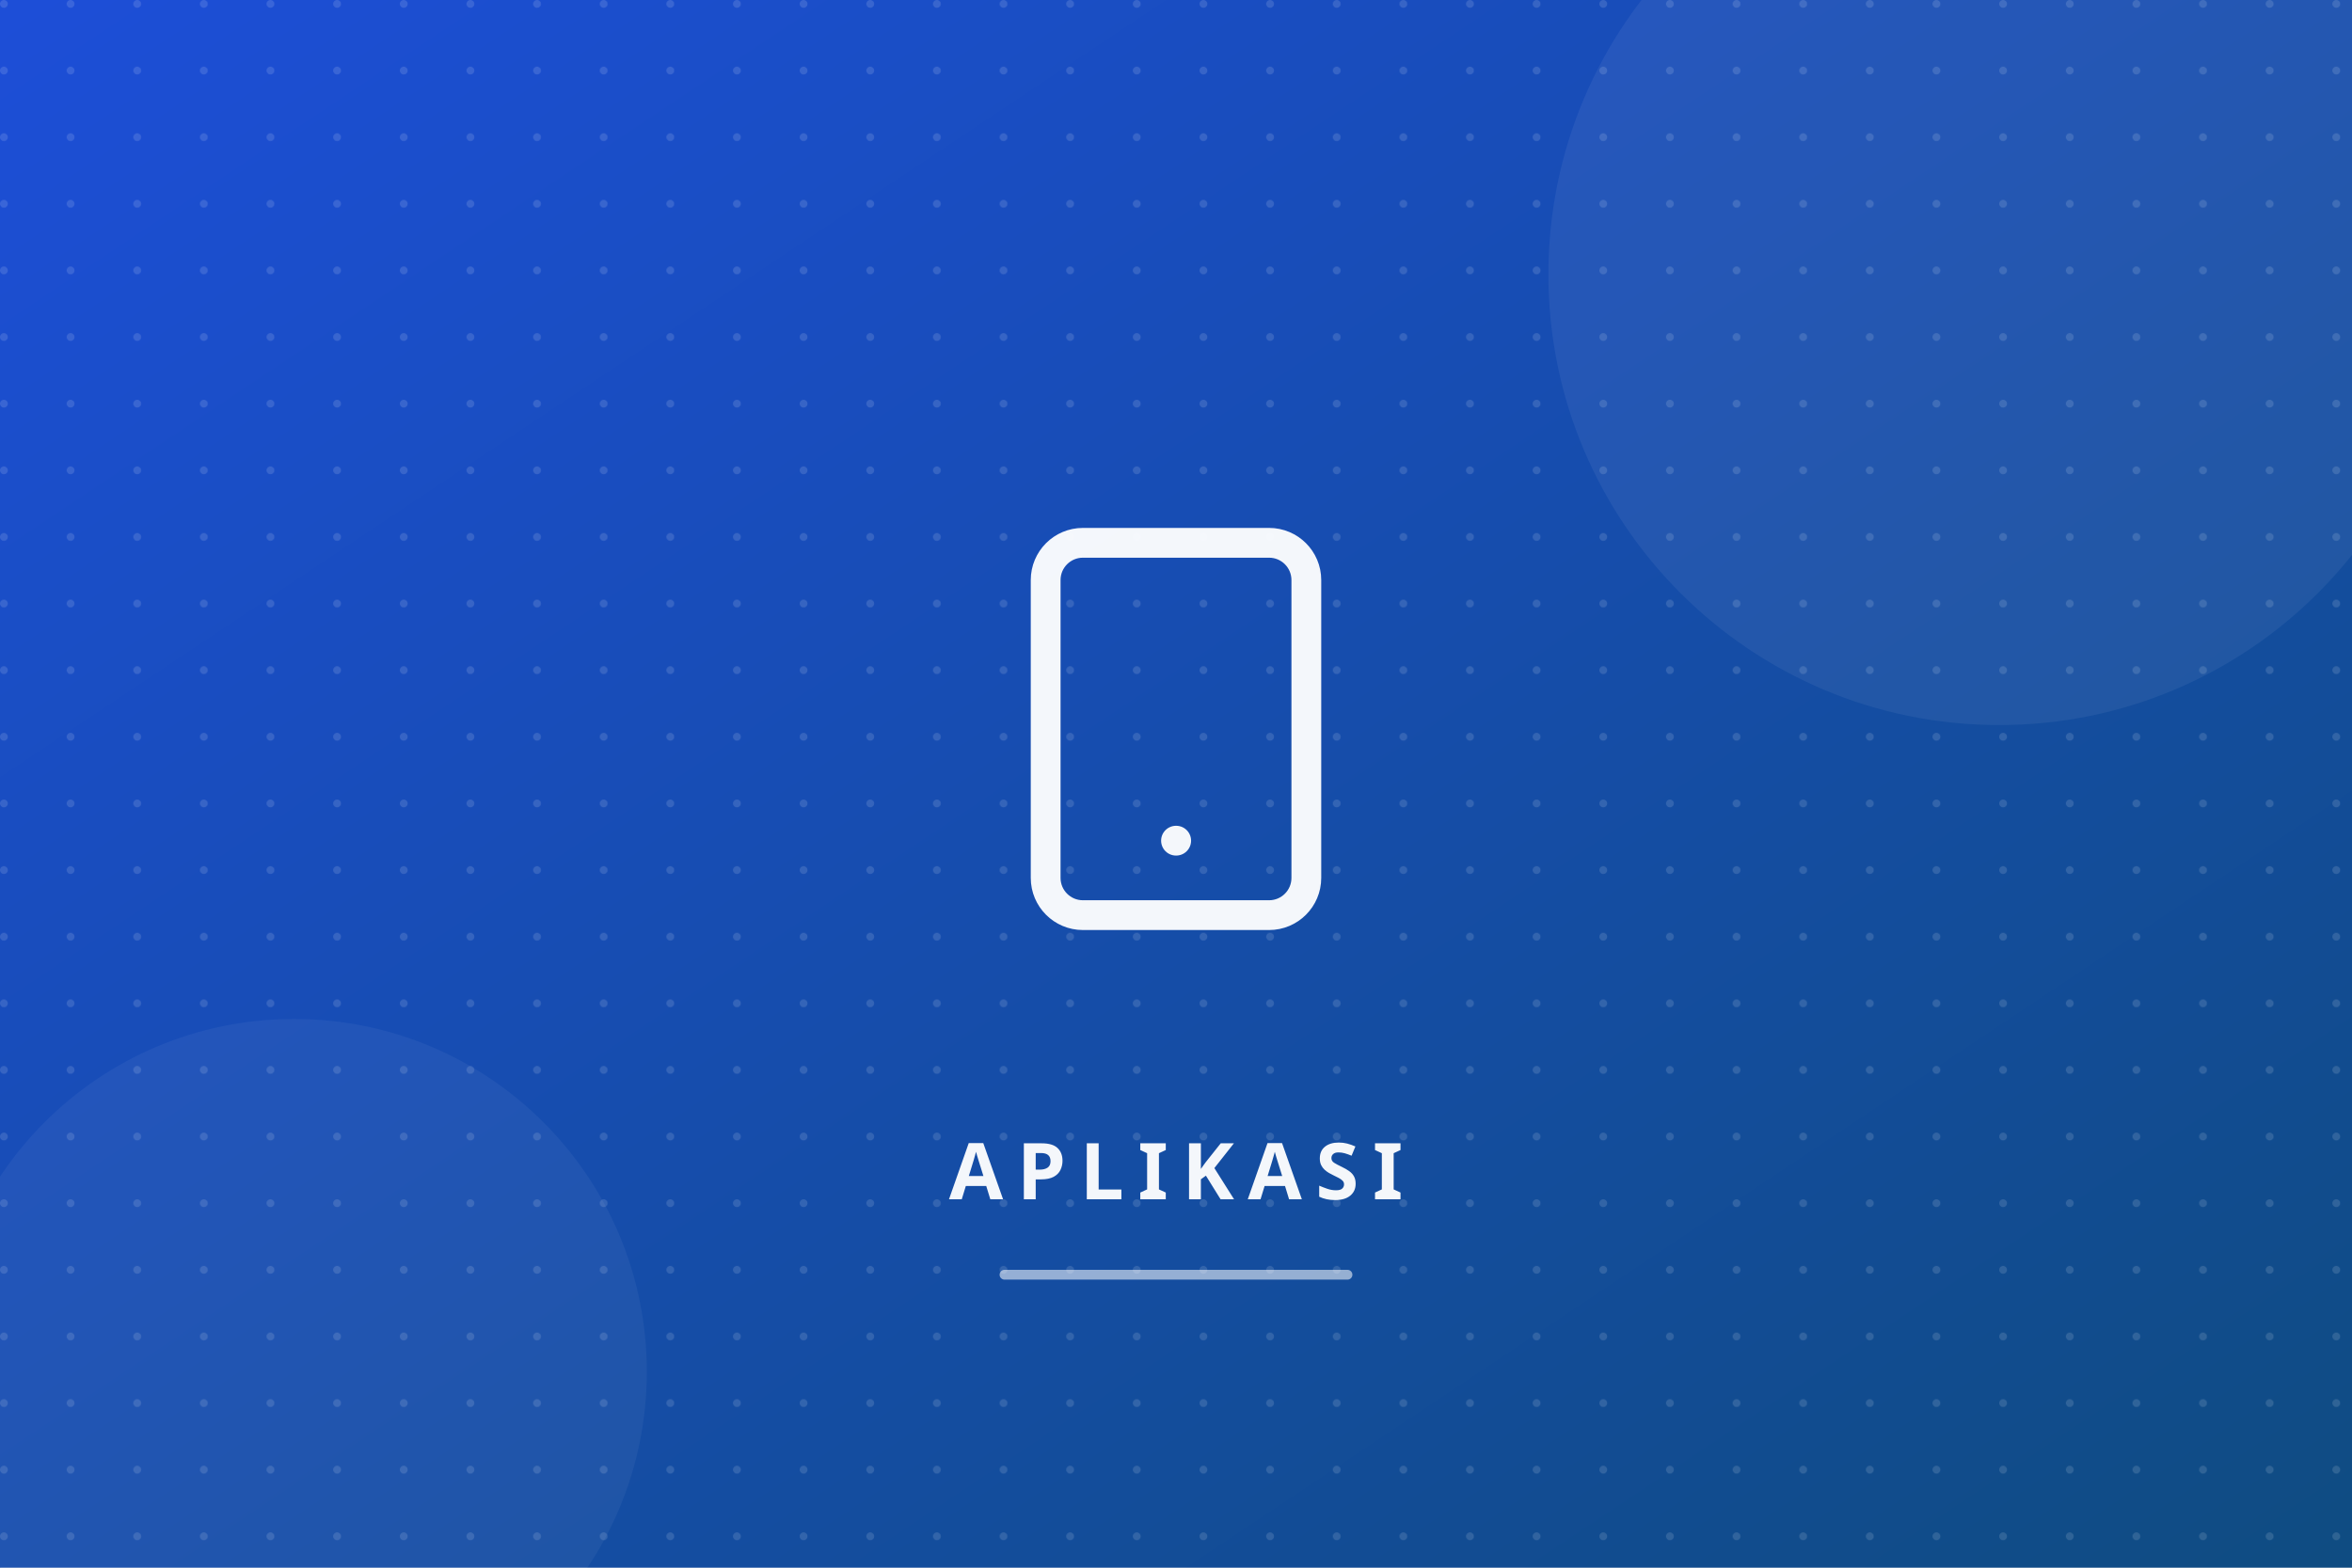
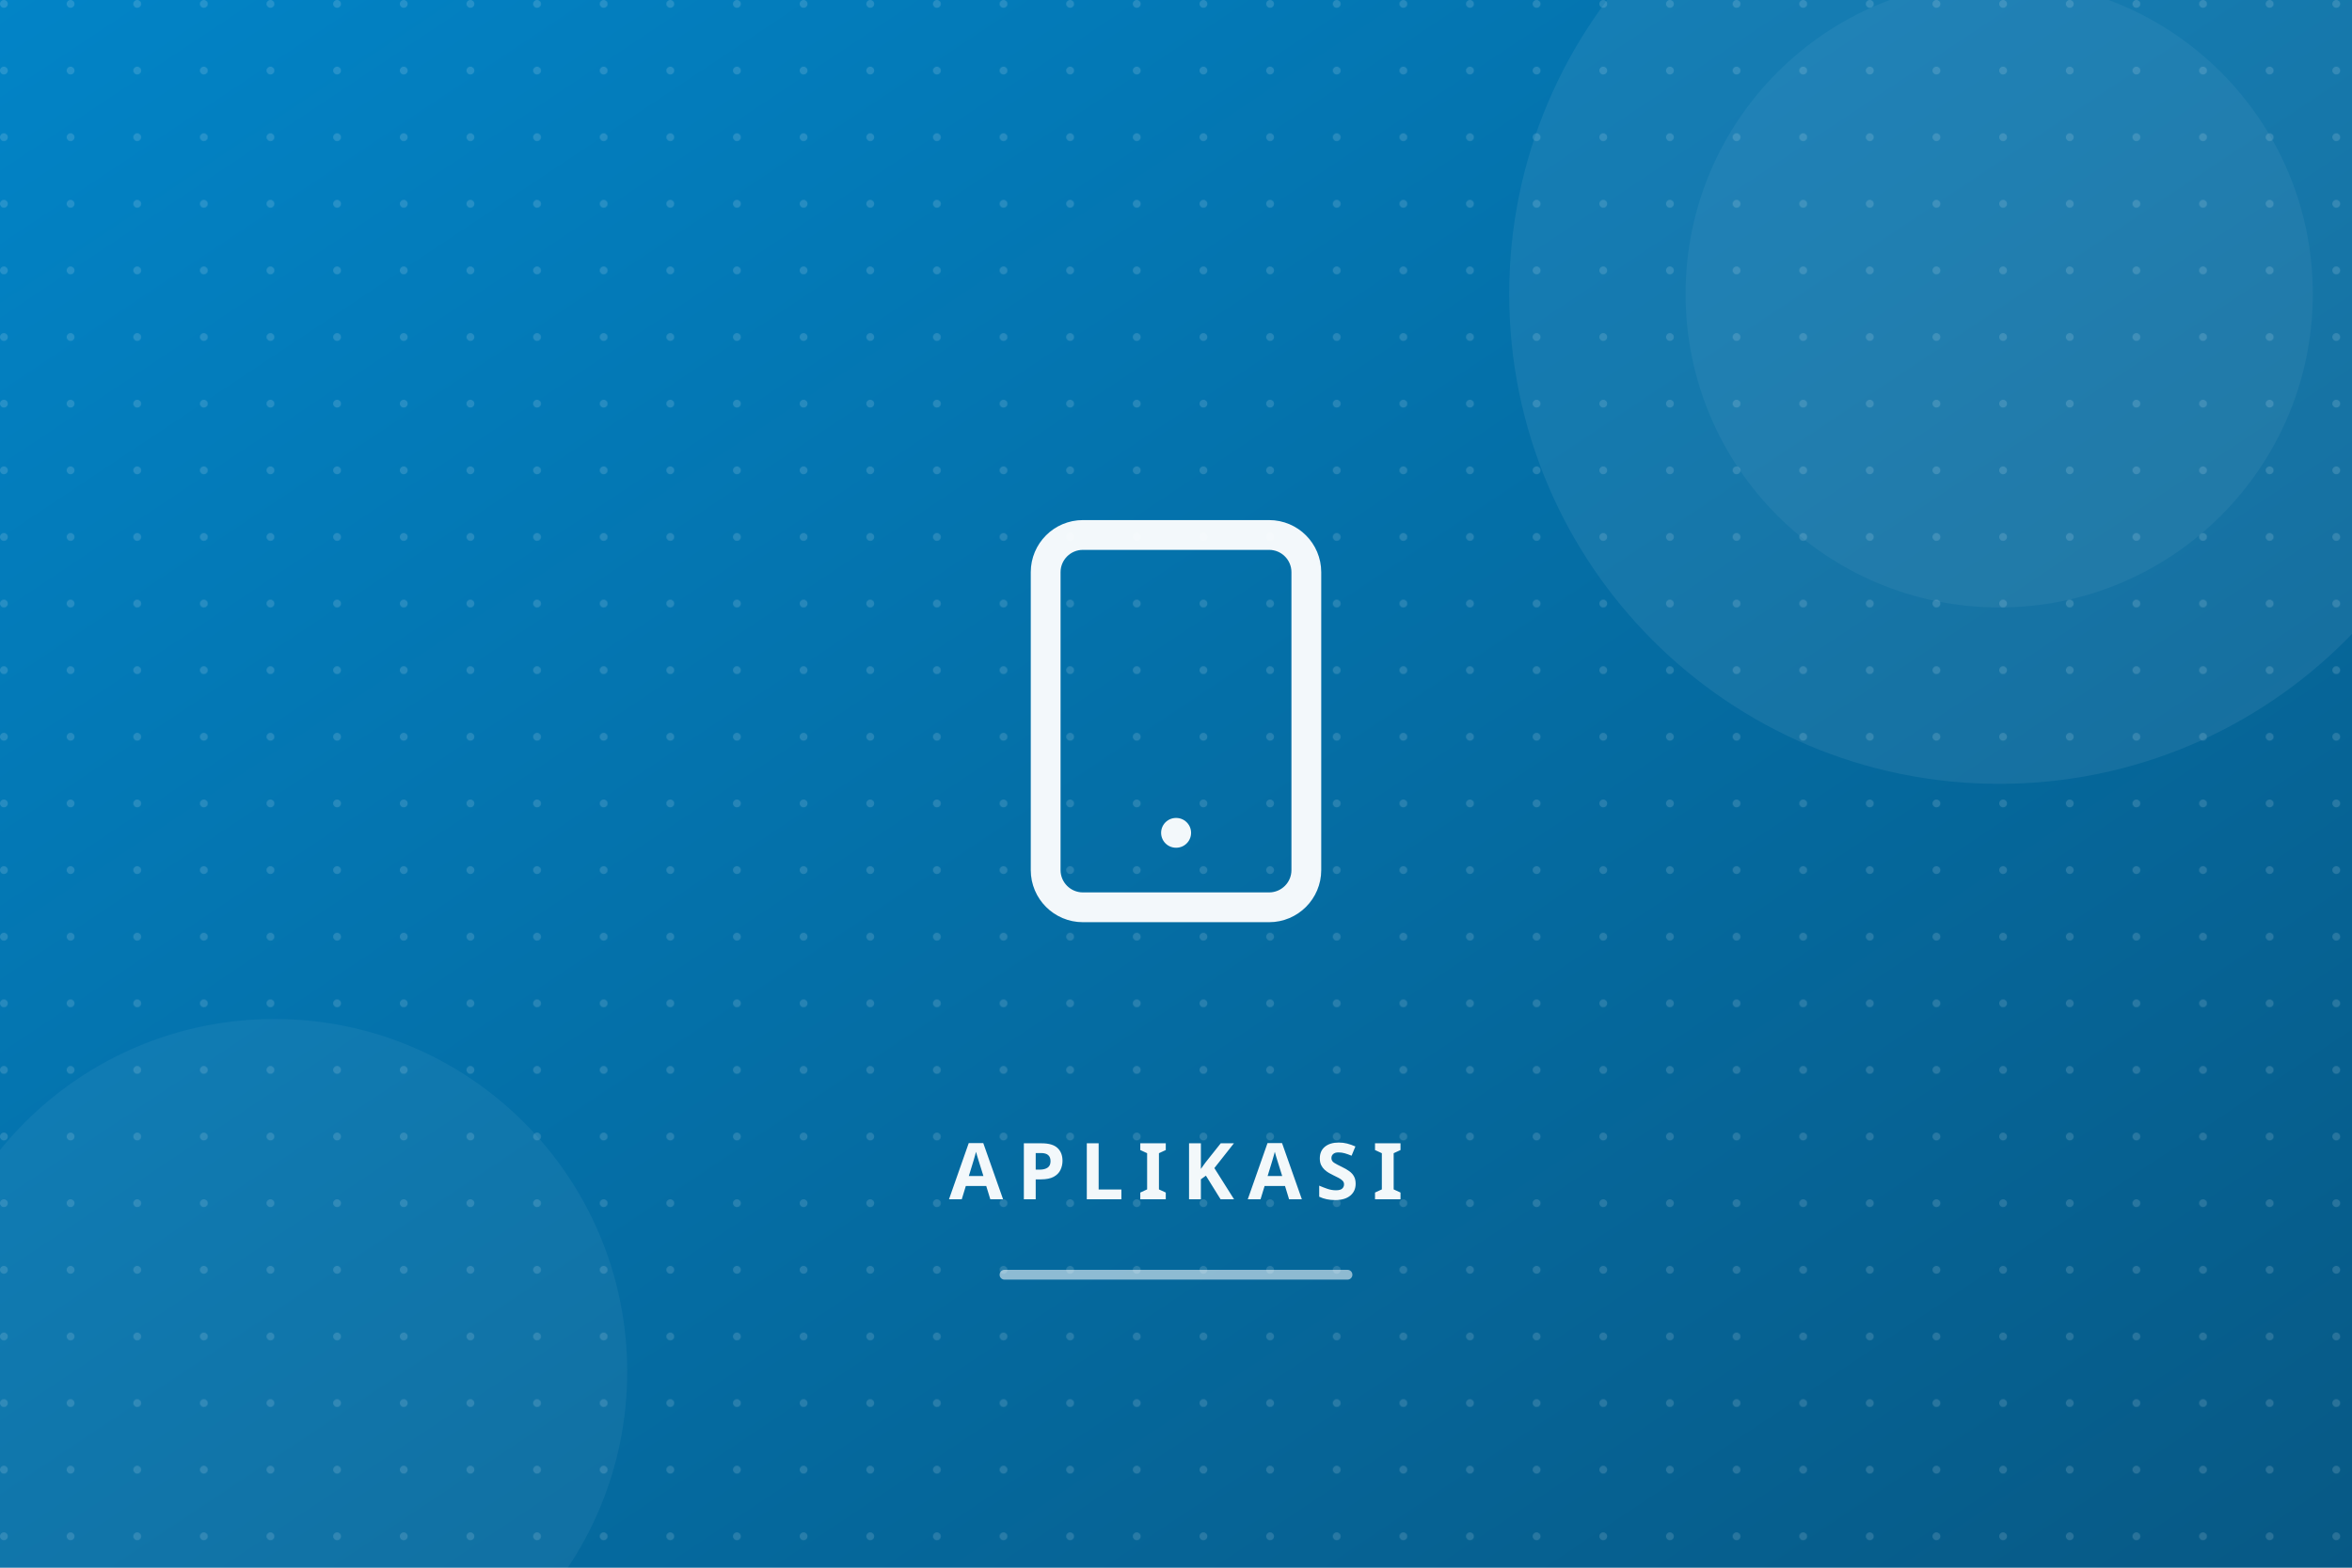
<svg xmlns="http://www.w3.org/2000/svg" viewBox="0 0 1200 800" width="1200" height="800" role="img" aria-label="Aplikasi">
  <defs>
    <linearGradient id="gaplikasi1" x1="0" y1="0" x2="1" y2="1">
-       <stop offset="0" stop-color="#1D4ED8" />
-       <stop offset="1" stop-color="#0F4C81" />
+       <stop offset="0" stop-color="#0284c7" />
+       <stop offset="1" stop-color="#075985" />
    </linearGradient>
-     <pattern id="daplikasi1" width="34" height="34" patternUnits="userSpaceOnUse">
-       <circle cx="2" cy="2" r="2" fill="#fff" opacity=".13" />
+     <pattern id="taplikasi1" width="34" height="34" patternUnits="userSpaceOnUse">
+       <circle cx="2" cy="2" r="2" fill="#fff" opacity=".14" />
    </pattern>
  </defs>
  <rect width="1200" height="800" fill="url(#gaplikasi1)" />
-   <rect width="1200" height="800" fill="url(#daplikasi1)" />
-   <circle cx="1020" cy="140" r="230" fill="#fff" opacity=".06" />
-   <circle cx="150" cy="700" r="180" fill="#fff" opacity=".05" />
-   <g transform="translate(600 372) scale(9.5) translate(-12 -12)" fill="none" stroke="#fff" stroke-width="1.6" stroke-linecap="round" stroke-linejoin="round" opacity=".95">
+   <rect width="1200" height="800" fill="url(#taplikasi1)" />
+   <circle cx="1020" cy="150" r="250" fill="#fff" opacity=".07" />
+   <circle cx="1020" cy="150" r="160" fill="#fff" opacity=".05" />
+   <circle cx="140" cy="700" r="180" fill="#fff" opacity=".05" />
+   <g transform="translate(600 368) scale(9.5) translate(-12 -12)" fill="none" stroke="#fff" stroke-width="1.6" stroke-linecap="round" stroke-linejoin="round" opacity=".95">
    <path d="M5 4a2 2 0 0 1 2-2h10a2 2 0 0 1 2 2v16a2 2 0 0 1-2 2H7a2 2 0 0 1-2-2z" />
    <path d="M12 18h.01" />
  </g>
  <text x="600" y="612" text-anchor="middle" font-family="'Space Grotesk','Segoe UI',system-ui,sans-serif" font-size="40" font-weight="700" fill="#fff" letter-spacing="7" opacity=".95">APLIKASI</text>
  <rect x="510" y="648" width="180" height="5" rx="2.5" fill="#fff" opacity=".55" />
</svg>
